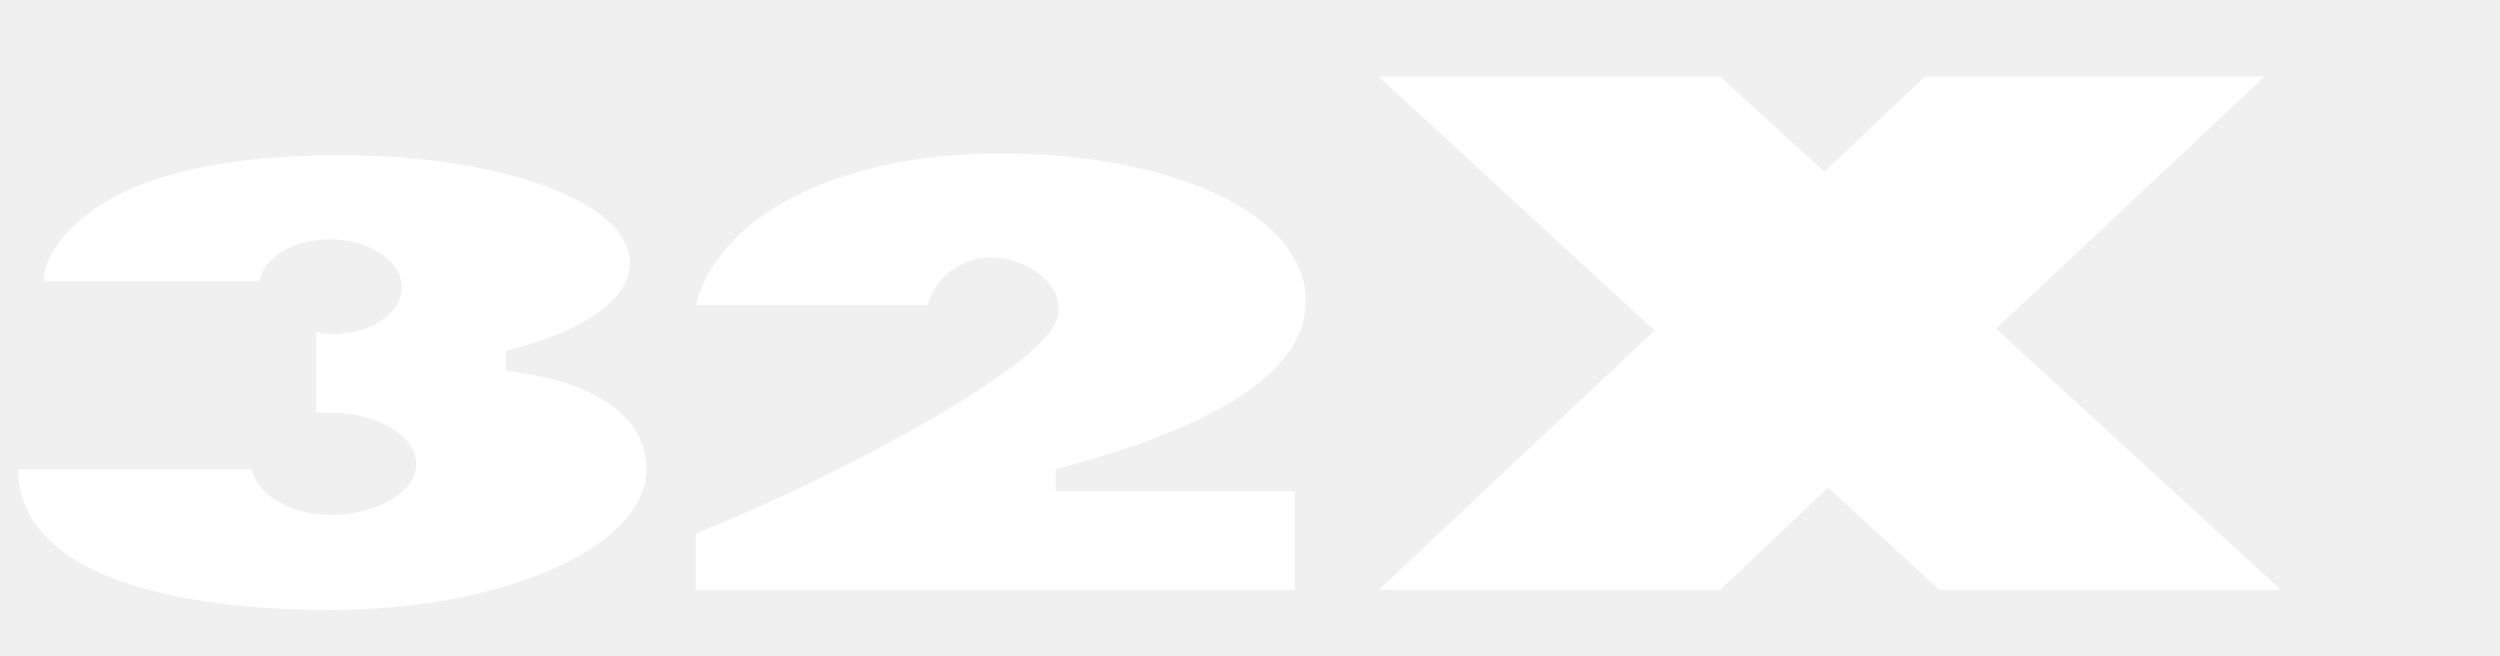
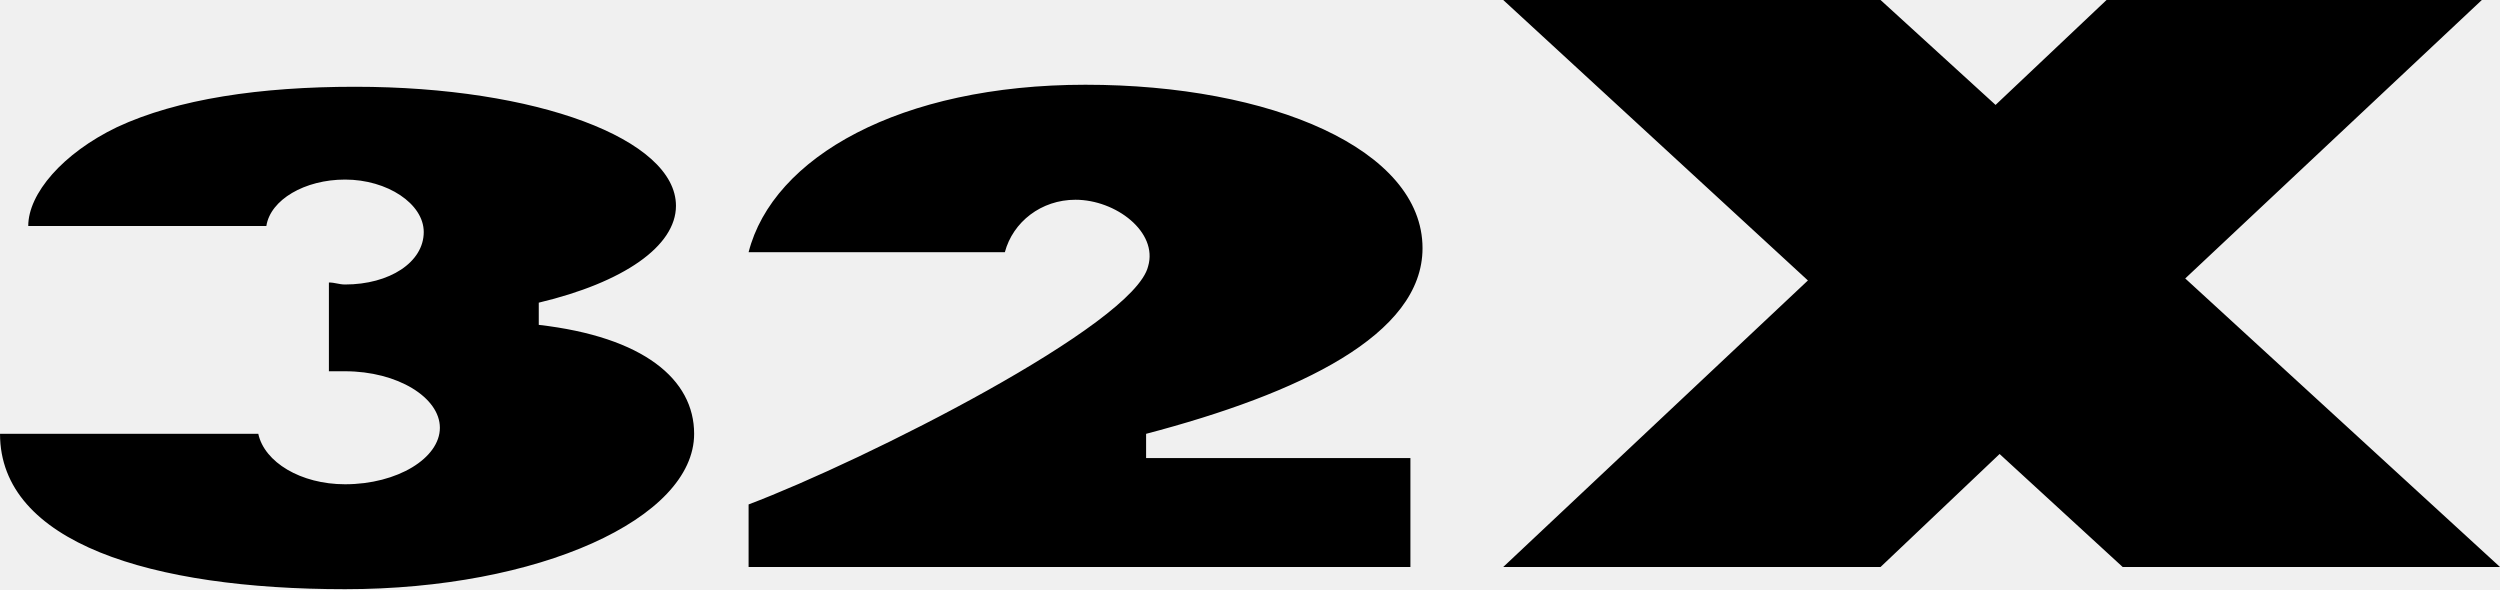
- <svg xmlns="http://www.w3.org/2000/svg" viewBox="0 0 400 104.894">
-   <path fill="#FFF" d="M169.175 50.84c1.461-4.967-4.675-9.642-10.519-9.642-4.967 0-9.058 3.214-10.226 7.597h-37.107c3.506-13.733 21.914-24.251 48.795-24.251 26.881 0 48.795 9.35 48.795 23.667 0 12.564-17.823 21.037-40.029 26.881v3.506h38.276v15.778h-95.836V85.318c16.947-6.428 55.807-26.004 57.852-34.478z" />
-   <path fill="#fff" d="M2.922 75.091h37.4c.877 4.091 6.136 7.305 12.564 7.305 7.597 0 13.733-3.798 13.733-8.181 0-4.383-6.136-8.181-13.733-8.181h-2.337V53.178c.877 0 1.461.292 2.337.292 6.428 0 11.395-3.214 11.395-7.597 0-4.091-5.259-7.597-11.395-7.597-5.844 0-10.811 2.922-11.395 6.72H7.012c0-4.675 4.967-10.519 12.856-14.317 8.766-4.091 20.745-5.844 34.478-5.844 26.297 0 46.457 7.597 46.457 17.239 0 5.844-7.597 11.103-19.869 14.025v3.214c15.194 1.753 22.498 7.889 22.498 15.778 0 12.272-22.498 22.498-50.548 22.498-28.05 0-49.963-6.72-49.963-22.498" />
-   <path fill="#fff" d="M264.719 52.885l-44.12-40.614h54.638l16.654 15.194 16.07-15.194h54.346L319.357 52.593l45.581 41.782h-54.638l-17.823-16.362-17.239 16.362h-54.638l44.12-41.49z" />
+ <svg xmlns="http://www.w3.org/2000/svg" width="362.016" height="85.318" version="1.1" viewBox="0 0 362.016 85.318">
+   <path d="m217.678 0 44.119 40.613-44.119 41.49h54.639l17.238-16.361 17.822 16.361h54.639l-45.58-41.781 42.951-40.322h-54.346l-16.07 15.193-16.654-15.193zm-60.482 12.271c-26.881 0-45.289 10.519-48.795 24.252h37.107c1.169-4.383 5.259-7.598 10.227-7.598 5.844 0 11.979 4.675 10.518 9.643-2.045 8.473-40.905 28.05-57.852 34.479v9.057h95.836v-15.777h-38.275v-3.506c22.206-5.844 40.029-14.317 40.029-26.881 0-14.317-21.914-23.668-48.795-23.668zm-105.771 0.293c-13.733-1e-6 -25.711 1.753-34.477 5.844-7.889 3.798-12.857 9.641-12.857 14.316h34.479c0.584-3.798 5.551-6.721 11.395-6.721 6.136 0 11.396 3.507 11.396 7.598 0 4.383-4.968 7.596-11.396 7.596-0.877 0-1.461-0.291-2.338-0.291v12.855h2.338c7.597 0 13.732 3.799 13.732 8.182 0 4.383-6.136 8.182-13.732 8.182-6.428 0-11.686-3.214-12.562-7.305h-37.4c0 15.778 21.913 22.498 49.963 22.498s50.549-10.226 50.549-22.498c0-7.889-7.304-14.026-22.498-15.779v-3.213c12.272-2.922 19.867-8.182 19.867-14.025 0-9.642-20.16-17.238-46.457-17.238z" />
</svg>
